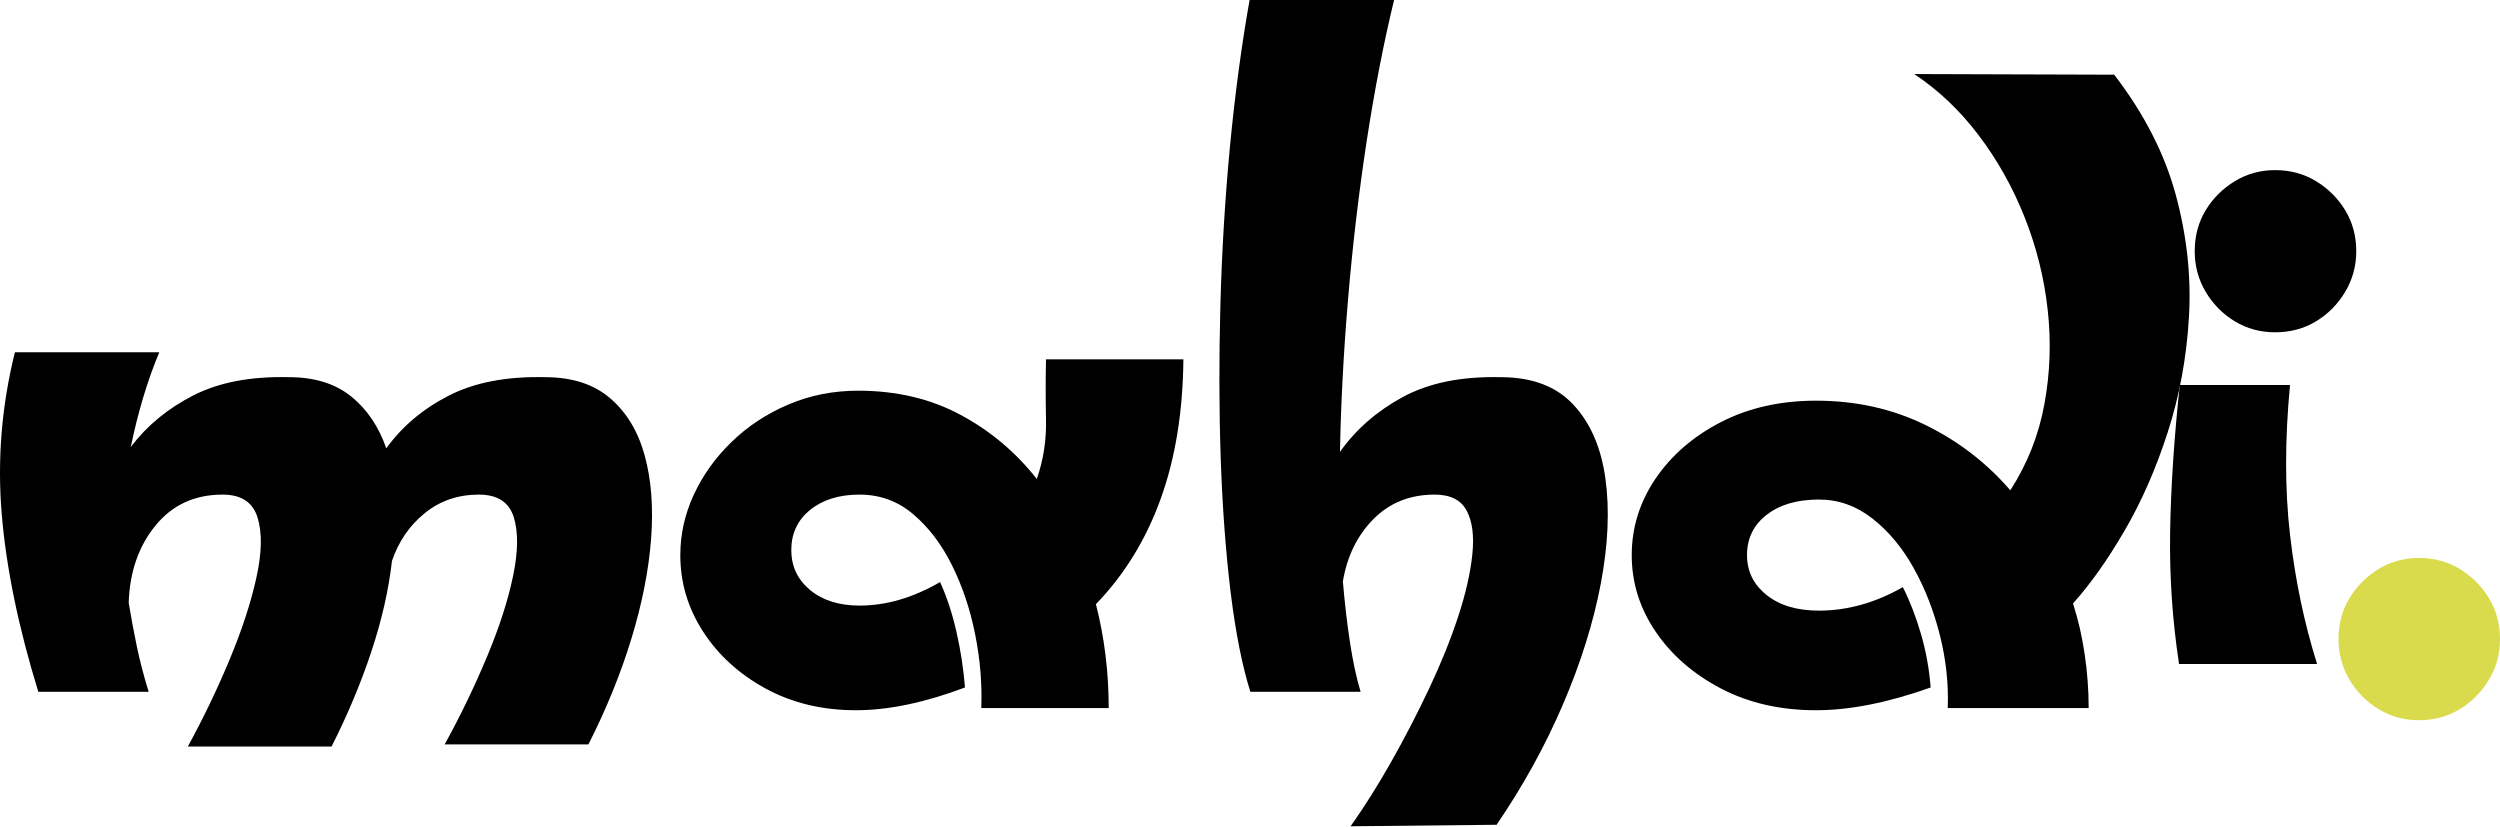
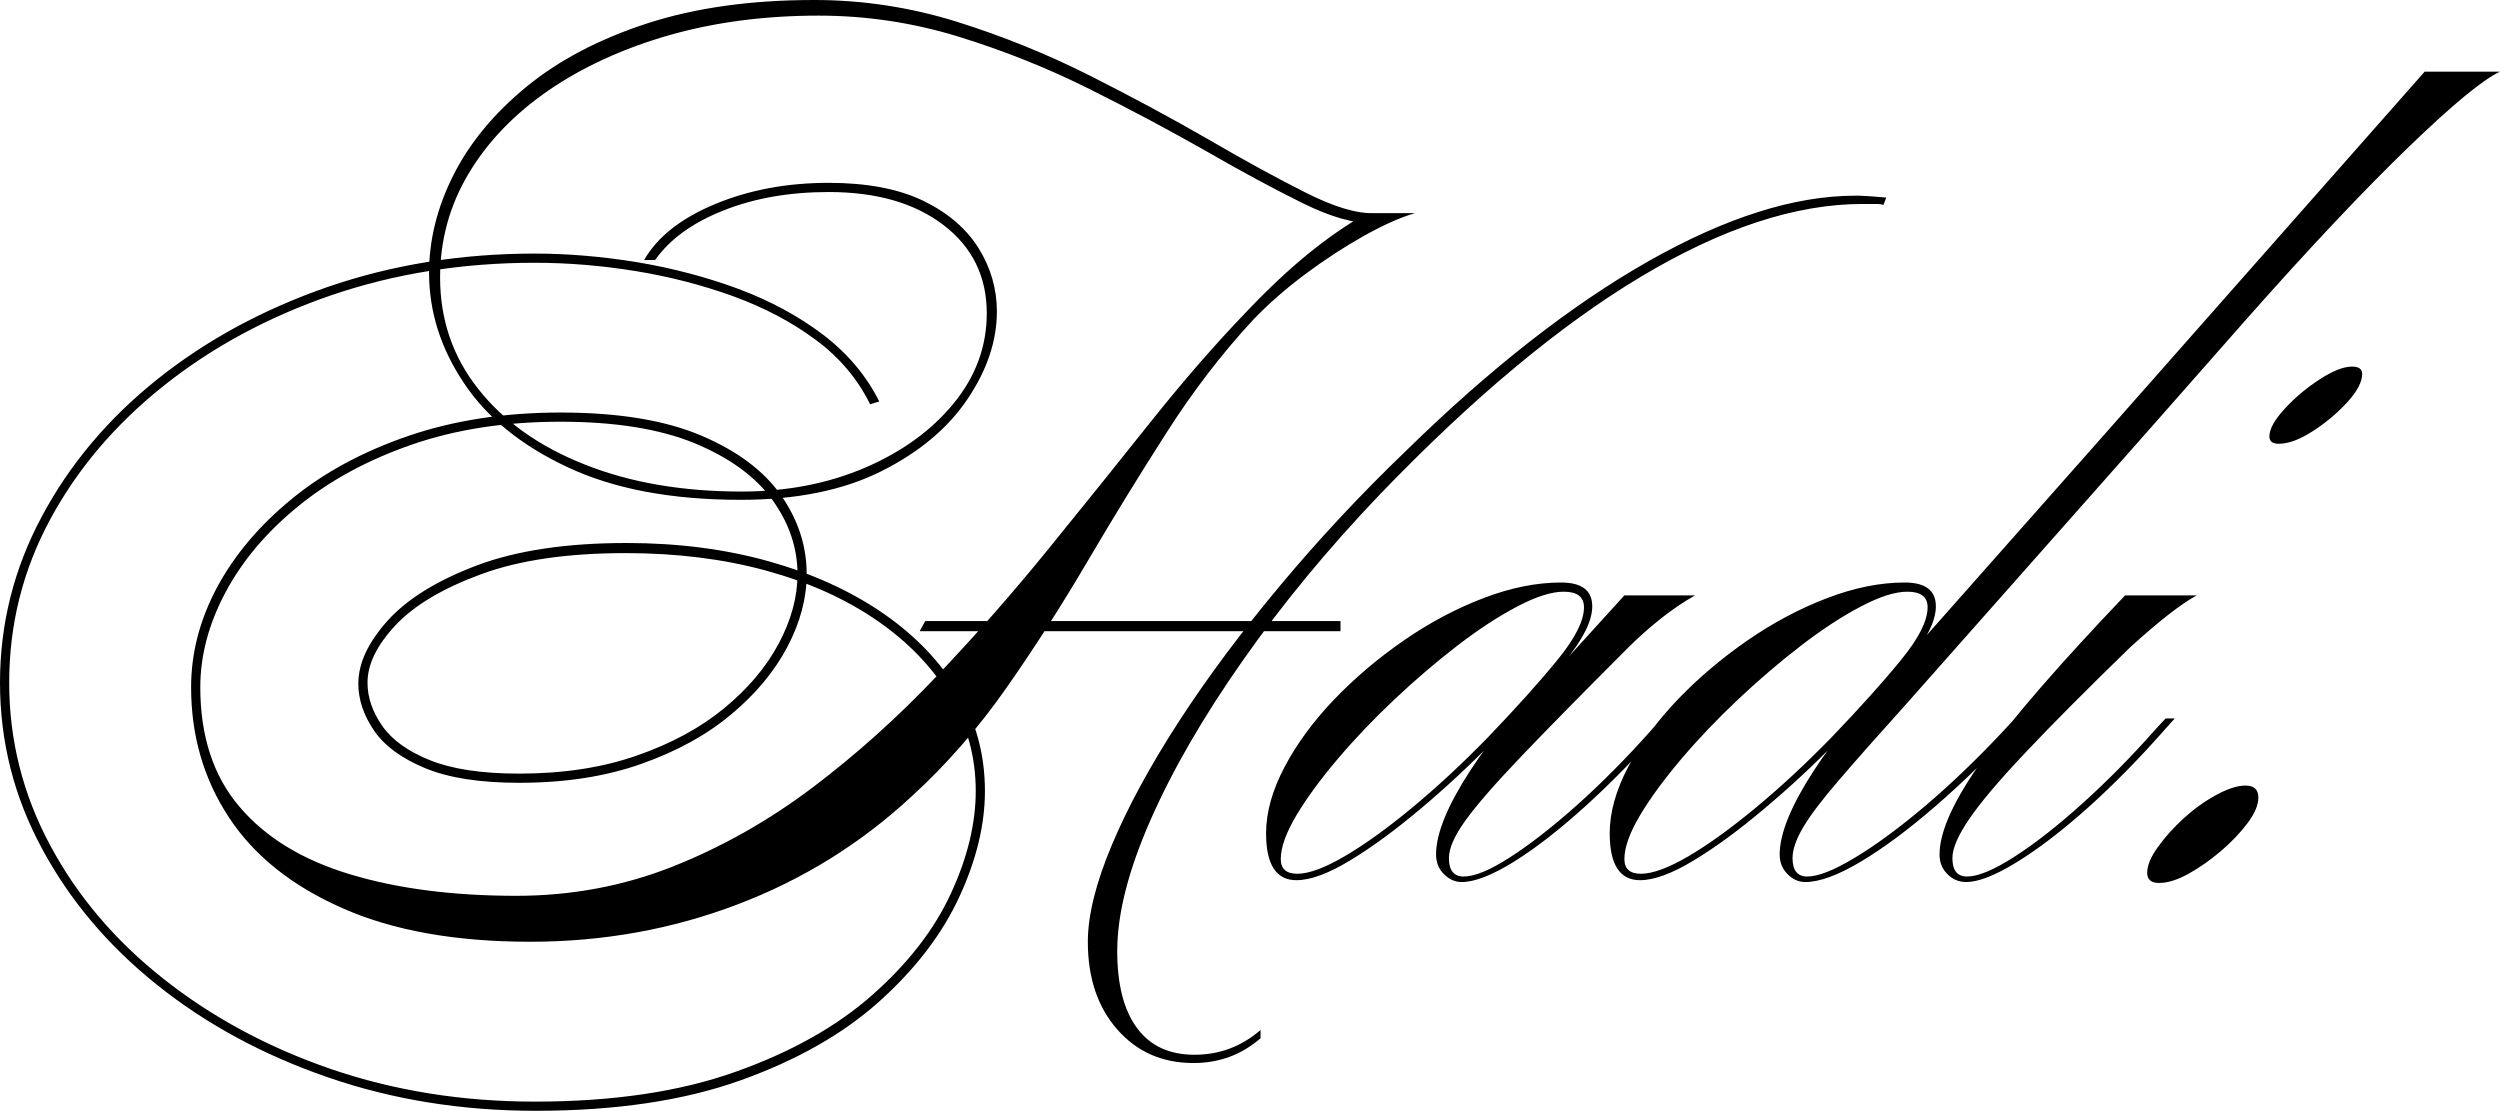
- <svg xmlns="http://www.w3.org/2000/svg" zoomAndPan="magnify" preserveAspectRatio="xMidYMid meet" version="1.0" viewBox="5.02 99.45 363.92 120.28">
-   <defs>
-     <g />
-     <clipPath id="fdf07c2d7d">
-       <path d="M 179 0.359 L 237 0.359 L 237 121 L 179 121 Z M 179 0.359 " clip-rule="nonzero" />
-     </clipPath>
-     <clipPath id="cc6ef4e192">
-       <rect x="0" width="369" y="0" height="177" />
-     </clipPath>
-   </defs>
-   <g transform="matrix(1, 0, 0, 1, 3, 99)">
-     <g clip-path="url(#cc6ef4e192)">
-       <g fill="#000000" fill-opacity="1">
-         <g transform="translate(0.97224, 103.5259)">
-           <g>
-             <path d="M 80.391 -48.172 C 84.328 -48.172 87.484 -47.148 89.859 -45.109 C 92.242 -43.078 93.922 -40.301 94.891 -36.781 C 95.859 -33.258 96.172 -29.219 95.828 -24.656 C 95.484 -20.094 94.531 -15.254 92.969 -10.141 C 91.414 -5.035 89.328 0.102 86.703 5.281 L 65.781 5.281 C 68.062 1.133 70.098 -3.078 71.891 -7.359 C 73.691 -11.641 74.969 -15.57 75.719 -19.156 C 76.477 -22.75 76.516 -25.633 75.828 -27.812 C 75.141 -29.988 73.445 -31.078 70.75 -31.078 C 67.719 -31.078 65.094 -30.176 62.875 -28.375 C 60.664 -26.582 59.078 -24.27 58.109 -21.438 C 57.629 -17.227 56.629 -12.828 55.109 -8.234 C 53.586 -3.641 51.656 0.969 49.312 5.594 L 28.391 5.594 C 30.66 1.445 32.691 -2.781 34.484 -7.094 C 36.285 -11.414 37.582 -15.391 38.375 -19.016 C 39.176 -22.641 39.227 -25.555 38.531 -27.766 C 37.844 -29.973 36.148 -31.078 33.453 -31.078 C 29.379 -31.078 26.117 -29.57 23.672 -26.562 C 21.223 -23.562 19.926 -19.816 19.781 -15.328 C 20.125 -13.254 20.52 -11.129 20.969 -8.953 C 21.426 -6.785 22 -4.594 22.688 -2.375 L 6.625 -2.375 C 3.727 -11.77 1.953 -20.406 1.297 -28.281 C 0.641 -36.156 1.281 -43.992 3.219 -51.797 L 24.234 -51.797 C 23.336 -49.648 22.547 -47.422 21.859 -45.109 C 21.172 -42.797 20.582 -40.43 20.094 -38.016 C 22.445 -41.129 25.488 -43.633 29.219 -45.531 C 32.945 -47.426 37.57 -48.305 43.094 -48.172 C 46.82 -48.172 49.844 -47.238 52.156 -45.375 C 54.469 -43.508 56.176 -40.988 57.281 -37.812 C 59.562 -40.988 62.582 -43.539 66.344 -45.469 C 70.113 -47.406 74.797 -48.305 80.391 -48.172 Z M 80.391 -48.172 " />
-           </g>
-         </g>
-       </g>
-       <g fill="#000000" fill-opacity="1">
-         <g transform="translate(98.97342, 103.5259)">
-           <g>
-             <path d="M 75.312 -50.766 C 75.238 -43.098 74.129 -36.312 71.984 -30.406 C 69.848 -24.5 66.711 -19.406 62.578 -15.125 C 63.816 -10.289 64.438 -5.25 64.438 0 L 45.891 0 C 46.023 -3.52 45.727 -7.094 45 -10.719 C 44.281 -14.344 43.16 -17.691 41.641 -20.766 C 40.117 -23.836 38.234 -26.32 35.984 -28.219 C 33.742 -30.125 31.141 -31.078 28.172 -31.078 C 25.203 -31.078 22.801 -30.332 20.969 -28.844 C 19.145 -27.363 18.234 -25.414 18.234 -23 C 18.234 -20.645 19.145 -18.707 20.969 -17.188 C 22.801 -15.676 25.203 -14.922 28.172 -14.922 C 32.047 -14.922 35.953 -16.062 39.891 -18.344 C 40.848 -16.27 41.641 -13.867 42.266 -11.141 C 42.891 -8.41 43.305 -5.695 43.516 -3 C 37.641 -0.789 32.352 0.312 27.656 0.312 C 22.75 0.312 18.363 -0.738 14.5 -2.844 C 10.633 -4.957 7.598 -7.723 5.391 -11.141 C 3.18 -14.555 2.078 -18.266 2.078 -22.266 C 2.078 -25.305 2.734 -28.242 4.047 -31.078 C 5.359 -33.91 7.188 -36.461 9.531 -38.734 C 11.875 -41.016 14.617 -42.828 17.766 -44.172 C 20.91 -45.523 24.312 -46.203 27.969 -46.203 C 33.5 -46.203 38.438 -45.047 42.781 -42.734 C 47.133 -40.422 50.863 -37.297 53.969 -33.359 C 54.938 -36.117 55.383 -39.02 55.312 -42.062 C 55.25 -45.102 55.25 -48.004 55.312 -50.766 Z M 75.312 -50.766 " />
-           </g>
-         </g>
-       </g>
-       <g clip-path="url(#fdf07c2d7d)">
-         <g fill="#000000" fill-opacity="1">
-           <g transform="translate(176.3591, 103.5259)">
-             <g>
-               <path d="M 44.125 -48.172 C 48.688 -48.172 52.207 -46.836 54.688 -44.172 C 57.176 -41.516 58.734 -37.926 59.359 -33.406 C 59.984 -28.883 59.758 -23.789 58.688 -18.125 C 57.613 -12.469 55.781 -6.613 53.188 -0.562 C 50.602 5.477 47.379 11.328 43.516 16.984 L 22.266 17.203 C 24.273 14.367 26.266 11.207 28.234 7.719 C 30.203 4.227 32.031 0.691 33.719 -2.891 C 35.414 -6.484 36.816 -9.957 37.922 -13.312 C 39.023 -16.664 39.711 -19.688 39.984 -22.375 C 40.266 -25.07 39.988 -27.195 39.156 -28.75 C 38.332 -30.301 36.781 -31.078 34.5 -31.078 C 30.906 -31.078 27.93 -29.883 25.578 -27.5 C 23.234 -25.125 21.754 -22.102 21.141 -18.438 C 21.41 -15.258 21.754 -12.305 22.172 -9.578 C 22.586 -6.848 23.102 -4.445 23.719 -2.375 L 7.672 -2.375 C 6.492 -6.113 5.539 -10.914 4.812 -16.781 C 4.094 -22.656 3.609 -29.164 3.359 -36.312 C 3.117 -43.457 3.102 -50.914 3.312 -58.688 C 3.52 -66.457 3.984 -74.141 4.703 -81.734 C 5.43 -89.328 6.383 -96.441 7.562 -103.078 L 28.594 -103.078 C 27.07 -96.797 25.738 -89.922 24.594 -82.453 C 23.457 -74.992 22.562 -67.395 21.906 -59.656 C 21.25 -51.926 20.852 -44.473 20.719 -37.297 C 23 -40.535 26.035 -43.191 29.828 -45.266 C 33.629 -47.336 38.395 -48.305 44.125 -48.172 Z M 44.125 -48.172 " />
-             </g>
-           </g>
-         </g>
-       </g>
-       <g fill="#000000" fill-opacity="1">
-         <g transform="translate(238.5163, 103.5259)">
-           <g>
-             <path d="M 71.266 -92.203 C 75.617 -86.535 78.609 -80.695 80.234 -74.688 C 81.859 -68.676 82.492 -62.734 82.141 -56.859 C 81.797 -50.992 80.758 -45.398 79.031 -40.078 C 77.312 -34.766 75.207 -29.984 72.719 -25.734 C 70.238 -21.492 67.754 -17.992 65.266 -15.234 C 66.023 -12.879 66.594 -10.406 66.969 -7.812 C 67.352 -5.227 67.547 -2.625 67.547 0 L 47.031 0 C 47.164 -3.52 46.785 -7.055 45.891 -10.609 C 44.992 -14.172 43.719 -17.438 42.062 -20.406 C 40.406 -23.375 38.398 -25.773 36.047 -27.609 C 33.703 -29.441 31.113 -30.359 28.281 -30.359 C 25.102 -30.359 22.562 -29.613 20.656 -28.125 C 18.758 -26.645 17.812 -24.691 17.812 -22.266 C 17.812 -19.922 18.758 -17.988 20.656 -16.469 C 22.562 -14.945 25.102 -14.188 28.281 -14.188 C 32.426 -14.188 36.5 -15.328 40.5 -17.609 C 41.539 -15.535 42.422 -13.254 43.141 -10.766 C 43.867 -8.285 44.336 -5.695 44.547 -3 C 38.328 -0.789 32.766 0.312 27.859 0.312 C 22.68 0.312 18.07 -0.738 14.031 -2.844 C 10 -4.957 6.82 -7.723 4.5 -11.141 C 2.188 -14.555 1.031 -18.266 1.031 -22.266 C 1.031 -26.273 2.188 -29.988 4.5 -33.406 C 6.82 -36.82 10 -39.566 14.031 -41.641 C 18.07 -43.711 22.68 -44.75 27.859 -44.75 C 33.66 -44.75 38.961 -43.57 43.766 -41.219 C 48.566 -38.875 52.691 -35.703 56.141 -31.703 C 58.629 -35.566 60.285 -39.758 61.109 -44.281 C 61.941 -48.812 62.098 -53.391 61.578 -58.016 C 61.066 -62.641 59.945 -67.125 58.219 -71.469 C 56.488 -75.82 54.258 -79.797 51.531 -83.391 C 48.812 -86.984 45.688 -89.953 42.156 -92.297 Z M 71.266 -92.203 " />
-           </g>
-         </g>
-       </g>
-       <g fill="#000000" fill-opacity="1">
-         <g transform="translate(314.1409, 103.5259)">
-           <g>
-             <path d="M 19.062 -54.703 C 16.914 -54.703 14.961 -55.234 13.203 -56.297 C 11.441 -57.367 10.023 -58.801 8.953 -60.594 C 7.891 -62.395 7.359 -64.363 7.359 -66.5 C 7.359 -68.719 7.891 -70.707 8.953 -72.469 C 10.023 -74.227 11.441 -75.641 13.203 -76.703 C 14.961 -77.773 16.914 -78.312 19.062 -78.312 C 21.27 -78.312 23.254 -77.773 25.016 -76.703 C 26.773 -75.641 28.191 -74.227 29.266 -72.469 C 30.336 -70.707 30.875 -68.719 30.875 -66.5 C 30.875 -64.363 30.336 -62.395 29.266 -60.594 C 28.191 -58.801 26.773 -57.367 25.016 -56.297 C 23.254 -55.234 21.27 -54.703 19.062 -54.703 Z M 5.078 -6.422 C 4.109 -12.773 3.676 -19.18 3.781 -25.641 C 3.883 -32.098 4.352 -39.227 5.188 -47.031 L 21.234 -47.031 C 20.473 -39.094 20.473 -31.82 21.234 -25.219 C 21.992 -18.625 23.305 -12.359 25.172 -6.422 Z M 5.078 -6.422 " />
-           </g>
-         </g>
-       </g>
-       <g fill="#d9db4d" fill-opacity="1">
-         <g transform="translate(340.3509, 103.5259)">
-           <g>
-             <path d="M 13.781 1.766 C 11.633 1.766 9.68 1.227 7.922 0.156 C 6.16 -0.914 4.742 -2.348 3.672 -4.141 C 2.609 -5.941 2.078 -7.91 2.078 -10.047 C 2.078 -12.254 2.609 -14.238 3.672 -16 C 4.742 -17.758 6.16 -19.176 7.922 -20.25 C 9.68 -21.32 11.633 -21.859 13.781 -21.859 C 15.988 -21.859 17.973 -21.32 19.734 -20.25 C 21.492 -19.176 22.91 -17.758 23.984 -16 C 25.055 -14.238 25.594 -12.254 25.594 -10.047 C 25.594 -7.91 25.055 -5.941 23.984 -4.141 C 22.91 -2.348 21.492 -0.914 19.734 0.156 C 17.973 1.227 15.988 1.766 13.781 1.766 Z M 13.781 1.766 " />
-           </g>
-         </g>
-       </g>
+ <svg xmlns="http://www.w3.org/2000/svg" viewBox="0 8.95 136.05 60.45" data-asc="1.13" width="136.05" height="60.45">
+   <defs />
+   <g fill="#000000">
+     <g transform="translate(0, 0)">
+       <path d="M50.05 43.30L50.35 42.75L72.95 42.75L72.95 43.30L50.05 43.30M102.65 19.70L102.50 20.10Q102.35 20.05 102.15 20.05Q101.95 20.05 101.35 20.05Q95.90 20.05 89.28 24.02Q82.65 28.00 75.10 35.85Q70.85 40.30 67.63 44.90Q64.40 49.50 62.60 53.60Q60.80 57.70 60.80 60.70Q60.80 63.45 61.88 64.90Q62.95 66.35 65 66.35Q67.05 66.35 68.60 65L68.60 65.45Q67.05 66.80 64.95 66.80Q62.40 66.80 60.80 64.97Q59.20 63.15 59.20 60.20Q59.20 58.05 60.50 54.95Q61.80 51.85 64.15 48.22Q66.50 44.60 69.68 40.80Q72.85 37.00 76.55 33.45Q83.40 26.75 89.70 23.17Q96.00 19.60 100.95 19.60Q101.10 19.60 101.03 19.60Q100.95 19.60 101.20 19.60Q101.45 19.60 102.65 19.70M35.65 23.10L35.05 23.10Q36.15 21.20 38.93 20.05Q41.70 18.90 45.10 18.90Q48.20 18.90 50.23 19.87Q52.25 20.85 53.25 22.45Q54.25 24.05 54.25 25.90Q54.25 28.30 52.65 30.67Q51.05 33.05 47.95 34.60Q44.85 36.15 40.30 36.15Q34.65 36.15 30.88 34.37Q27.10 32.60 25.23 29.77Q23.35 26.95 23.35 23.80Q23.35 21.10 24.68 18.47Q26 15.85 28.65 13.67Q31.30 11.50 35.23 10.22Q39.15 8.95 44.30 8.95Q48.25 8.95 52.03 10.12Q55.80 11.30 59.28 13.05Q62.75 14.80 65.73 16.52Q68.70 18.25 71.03 19.42Q73.35 20.60 74.80 20.55L74.80 21.10Q73.20 21.15 70.88 20.00Q68.55 18.85 65.63 17.17Q62.70 15.50 59.30 13.80Q55.90 12.10 52.18 10.95Q48.45 9.80 44.55 9.80Q40.15 9.80 36.40 10.87Q32.65 11.95 29.85 13.87Q27.05 15.80 25.50 18.40Q23.95 21.00 23.95 24.05Q23.95 27.50 26.03 30.12Q28.10 32.75 31.80 34.22Q35.50 35.70 40.35 35.70Q44.05 35.70 47.08 34.40Q50.10 33.10 51.90 30.90Q53.70 28.70 53.70 26.00Q53.70 23.00 51.35 21.20Q49.00 19.40 45.10 19.40Q41.90 19.40 39.38 20.40Q36.85 21.40 35.65 23.10M29.10 68.90Q35.50 68.90 40.05 67.27Q44.60 65.65 47.50 63.07Q50.40 60.50 51.75 57.57Q53.10 54.65 53.10 52.00Q53.10 49.20 51.68 46.82Q50.25 44.45 47.70 42.70Q45.15 40.95 41.68 40.00Q38.20 39.05 34.05 39.05Q29.30 39.05 26.18 40.20Q23.05 41.35 21.53 42.97Q20 44.60 20 46.10Q20 47.30 20.80 48.45Q21.60 49.60 23.40 50.32Q25.20 51.05 28.25 51.05Q31.85 51.05 34.65 50.07Q37.45 49.10 39.40 47.50Q41.35 45.90 42.38 43.97Q43.40 42.05 43.40 40.20Q43.40 38.05 42.03 36.15Q40.65 34.25 37.80 33.07Q34.95 31.90 30.50 31.90Q26 31.90 22.40 33.15Q18.80 34.40 16.23 36.50Q13.65 38.60 12.28 41.17Q10.90 43.75 10.90 46.35Q10.90 50.35 13.03 52.85Q15.15 55.35 19.02 56.52Q22.90 57.70 28.10 57.70Q32.60 57.70 36.63 56.10Q40.65 54.50 44.23 51.80Q47.80 49.10 51.00 45.72Q54.20 42.35 57.10 38.77Q60.00 35.20 62.65 31.87Q65.30 28.55 67.80 25.95Q69.55 24.10 71.18 22.77Q72.80 21.45 74.40 20.55L77 20.55Q75.80 20.90 74.20 21.80Q72.60 22.70 71.03 23.87Q69.45 25.05 68.20 26.35Q65.65 29.10 63.48 32.50Q61.30 35.90 59.20 39.47Q57.10 43.05 54.78 46.37Q52.45 49.70 49.60 52.30Q45.45 56.15 40.13 58.17Q34.80 60.20 28.85 60.20Q22.75 60.20 18.63 58.37Q14.50 56.55 12.45 53.42Q10.40 50.30 10.40 46.35Q10.40 43.55 11.82 40.90Q13.25 38.25 15.88 36.10Q18.50 33.95 22.23 32.67Q25.95 31.40 30.50 31.40Q35.20 31.40 38.15 32.65Q41.10 33.90 42.50 35.90Q43.90 37.90 43.90 40.20Q43.90 42.15 42.85 44.15Q41.80 46.15 39.80 47.82Q37.80 49.50 34.90 50.52Q32 51.55 28.25 51.55Q25.05 51.55 23.13 50.75Q21.20 49.95 20.35 48.70Q19.50 47.45 19.50 46.15Q19.50 44.50 21.10 42.72Q22.70 40.95 25.95 39.72Q29.20 38.50 34.10 38.50Q38.30 38.50 41.85 39.50Q45.40 40.50 48.05 42.32Q50.70 44.15 52.15 46.60Q53.60 49.05 53.60 52.00Q53.60 54.75 52.20 57.77Q50.80 60.80 47.85 63.45Q44.90 66.10 40.28 67.75Q35.65 69.40 29.15 69.40Q23.10 69.40 17.82 67.57Q12.55 65.75 8.55 62.55Q4.55 59.35 2.28 55.12Q0 50.90 0 46.10Q0 41.30 2.28 37.05Q4.55 32.80 8.55 29.60Q12.55 26.40 17.82 24.57Q23.10 22.75 29.10 22.75Q31.80 22.75 34.68 23.22Q37.55 23.70 40.18 24.67Q42.80 25.65 44.80 27.17Q46.80 28.70 47.85 30.80L47.35 30.95Q46.35 28.90 44.40 27.45Q42.45 26.00 39.90 25.07Q37.35 24.15 34.58 23.70Q31.80 23.25 29.10 23.25Q23.20 23.25 18.02 25.02Q12.85 26.80 8.90 29.95Q4.95 33.10 2.73 37.22Q0.50 41.35 0.50 46.10Q0.50 50.80 2.73 54.95Q4.95 59.10 8.90 62.22Q12.85 65.35 18.02 67.13Q23.20 68.90 29.10 68.90ZM70.55 56.85Q68.90 56.85 68.90 54.30Q68.90 52.60 69.90 50.70Q70.90 48.80 72.60 47.02Q74.30 45.25 76.40 43.80Q78.50 42.35 80.73 41.50Q82.95 40.65 84.95 40.65Q86.65 40.65 86.65 41.95Q86.65 43.15 85.10 45.02Q83.55 46.90 81.20 49.35Q79.35 51.25 77.30 52.97Q75.25 54.70 73.48 55.77Q71.70 56.85 70.55 56.85M70.60 56.50Q71.55 56.50 73.17 55.55Q74.80 54.60 76.83 52.92Q78.85 51.25 80.95 49.10Q83.30 46.65 84.75 44.87Q86.20 43.10 86.20 42.00Q86.20 41.15 85.10 41.15Q84.10 41.15 82.58 41.95Q81.05 42.75 79.33 44.07Q77.60 45.40 75.90 47.00Q74.20 48.60 72.80 50.25Q71.40 51.90 70.55 53.32Q69.70 54.75 69.70 55.70Q69.70 56.50 70.60 56.50M90.90 48.05L90.45 48.55Q88.40 50.90 86.28 52.82Q84.15 54.75 82.38 55.85Q80.60 56.95 79.55 56.95Q79 56.95 78.58 56.52Q78.15 56.10 78.15 55.45Q78.15 53.75 80 50.90Q81.85 48.05 85.15 44.65L85.40 44.65L88.40 41.35L92.25 41.35Q91.35 41.85 90.40 42.60Q89.45 43.35 88.60 44.20Q84.90 47.90 82.78 50.12Q80.65 52.35 79.75 53.60Q78.85 54.85 78.85 55.65Q78.85 56.65 79.65 56.65Q80.55 56.65 82.15 55.62Q83.75 54.60 85.78 52.80Q87.80 51.00 89.85 48.70L90.40 48.05L90.90 48.05ZM116.85 32.45L114.65 32.45L131.95 12.85L136.05 12.85Q134.65 13.50 131.08 16.95Q127.50 20.40 122.40 26.15L116.85 32.45M89.25 56.85Q87.60 56.85 87.60 54.30Q87.60 52.60 88.60 50.70Q89.60 48.80 91.30 47.02Q93 45.25 95.10 43.80Q97.20 42.35 99.43 41.50Q101.65 40.65 103.65 40.65Q105.35 40.65 105.35 41.95Q105.35 43.15 103.80 45.02Q102.25 46.90 99.90 49.35Q98.05 51.25 96 52.97Q93.95 54.70 92.18 55.77Q90.40 56.85 89.25 56.85M89.30 56.50Q90.25 56.50 91.88 55.55Q93.50 54.60 95.53 52.92Q97.55 51.25 99.65 49.10Q102 46.65 103.45 44.87Q104.90 43.10 104.90 42.00Q104.90 41.15 103.80 41.15Q102.80 41.15 101.28 41.95Q99.75 42.75 98.03 44.07Q96.30 45.40 94.60 47.00Q92.90 48.60 91.50 50.25Q90.10 51.90 89.25 53.32Q88.40 54.75 88.40 55.70Q88.40 56.50 89.30 56.50M103.75 47.25Q101.45 49.80 100.08 51.40Q98.70 53.00 98.13 53.97Q97.55 54.95 97.55 55.65Q97.55 56.65 98.35 56.65Q99.25 56.65 100.95 55.62Q102.65 54.60 104.78 52.80Q106.90 51.00 109.05 48.70L109.65 48.05L110.15 48.05L109.70 48.55Q107.55 50.90 105.33 52.82Q103.10 54.75 101.25 55.85Q99.40 56.95 98.25 56.95Q97.70 56.95 97.28 56.52Q96.85 56.10 96.85 55.45Q96.85 53.75 98.70 50.90Q100.55 48.05 103.85 44.65L114.65 32.45L116.85 32.45L103.75 47.25ZM107 56.95Q106.40 56.95 105.98 56.52Q105.55 56.10 105.55 55.45Q105.55 53.55 107.95 50.22Q110.35 46.90 115.65 41.35L119.55 41.35Q118.90 41.70 117.98 42.42Q117.05 43.15 115.90 44.20Q112.35 47.65 110.23 49.90Q108.10 52.15 107.18 53.50Q106.25 54.85 106.25 55.65Q106.25 56.65 107.05 56.65Q107.95 56.65 109.63 55.57Q111.30 54.50 113.33 52.67Q115.35 50.85 117.25 48.70L117.85 48.05L118.35 48.05L117.90 48.55Q115.75 51.00 113.63 52.90Q111.50 54.80 109.75 55.87Q108 56.95 107 56.95M128 28.90Q128.55 28.90 128.55 29.30Q128.55 29.95 127.73 30.85Q126.90 31.75 125.85 32.42Q124.80 33.10 124 33.10Q123.50 33.10 123.50 32.70Q123.50 32.10 124.33 31.20Q125.15 30.30 126.23 29.60Q127.30 28.90 128 28.90ZM117.50 57.00Q116.85 57.00 116.85 56.45Q116.85 55.85 117.43 55.05Q118.00 54.25 118.85 53.47Q119.70 52.70 120.63 52.20Q121.55 51.70 122.20 51.70Q122.90 51.70 122.90 52.35Q122.90 52.95 122.33 53.72Q121.75 54.50 120.88 55.25Q120.00 56.00 119.10 56.50Q118.20 57.00 117.50 57.00Z" />
    </g>
  </g>
</svg>
